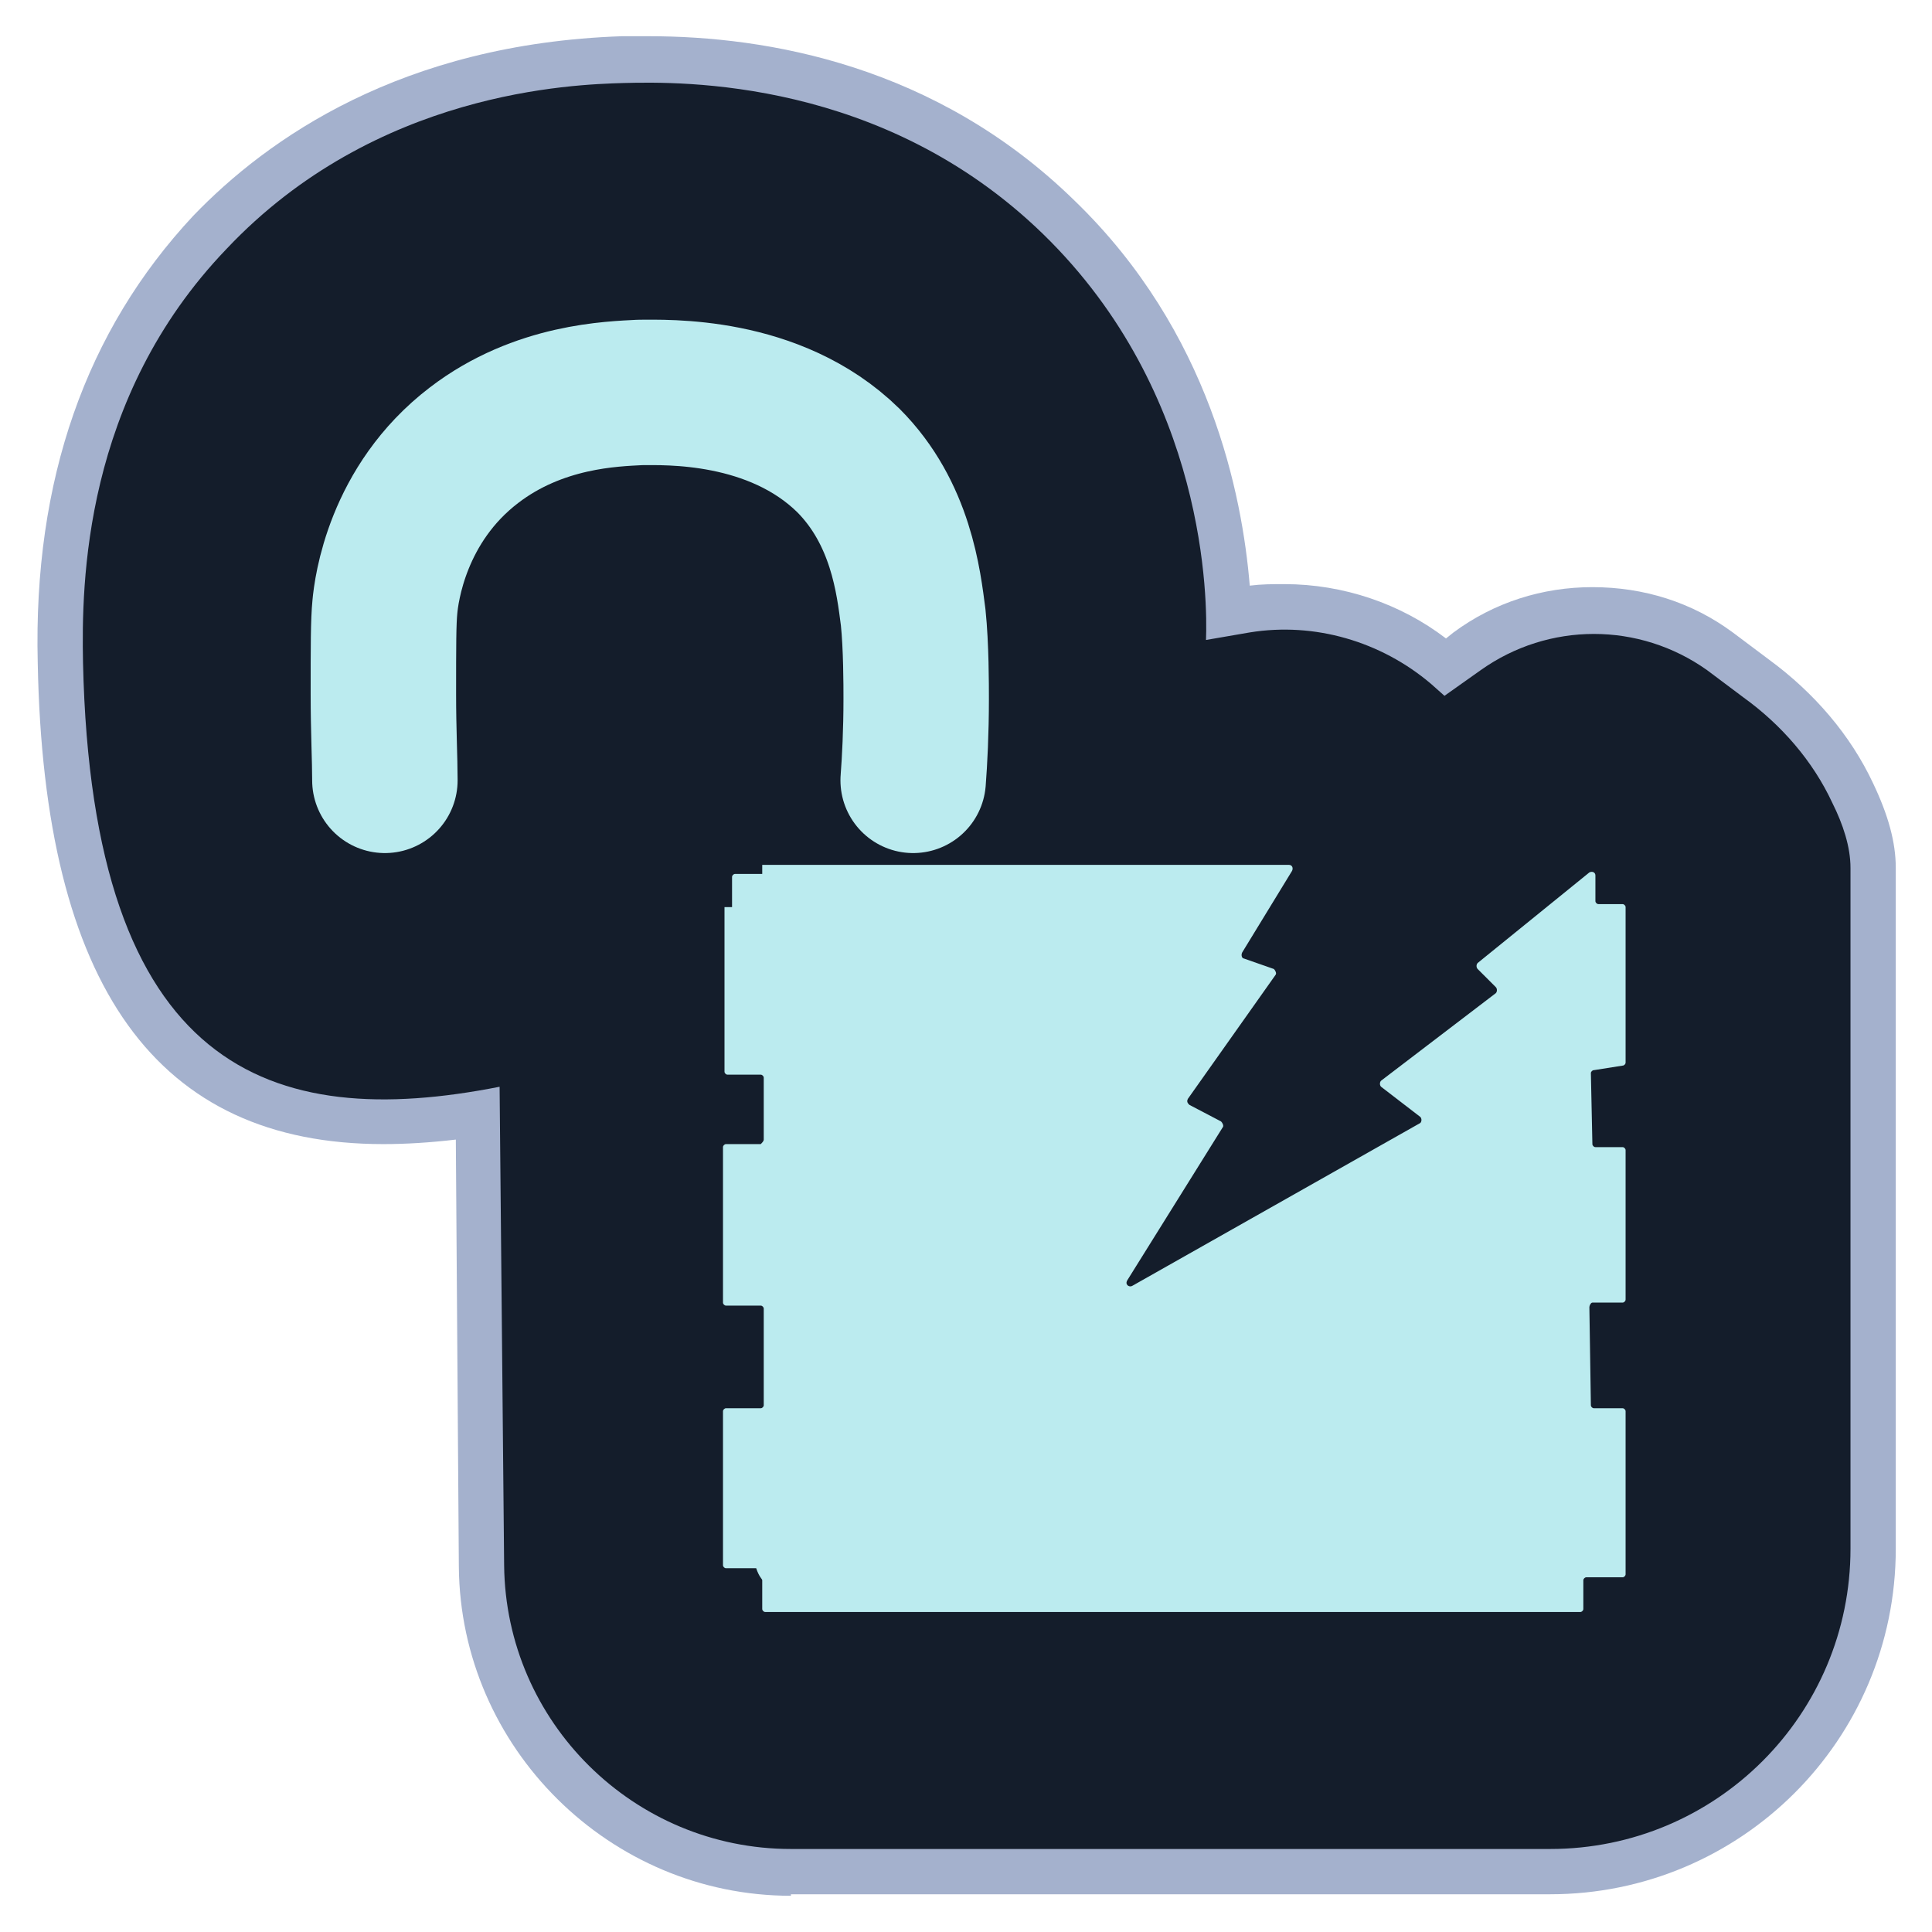
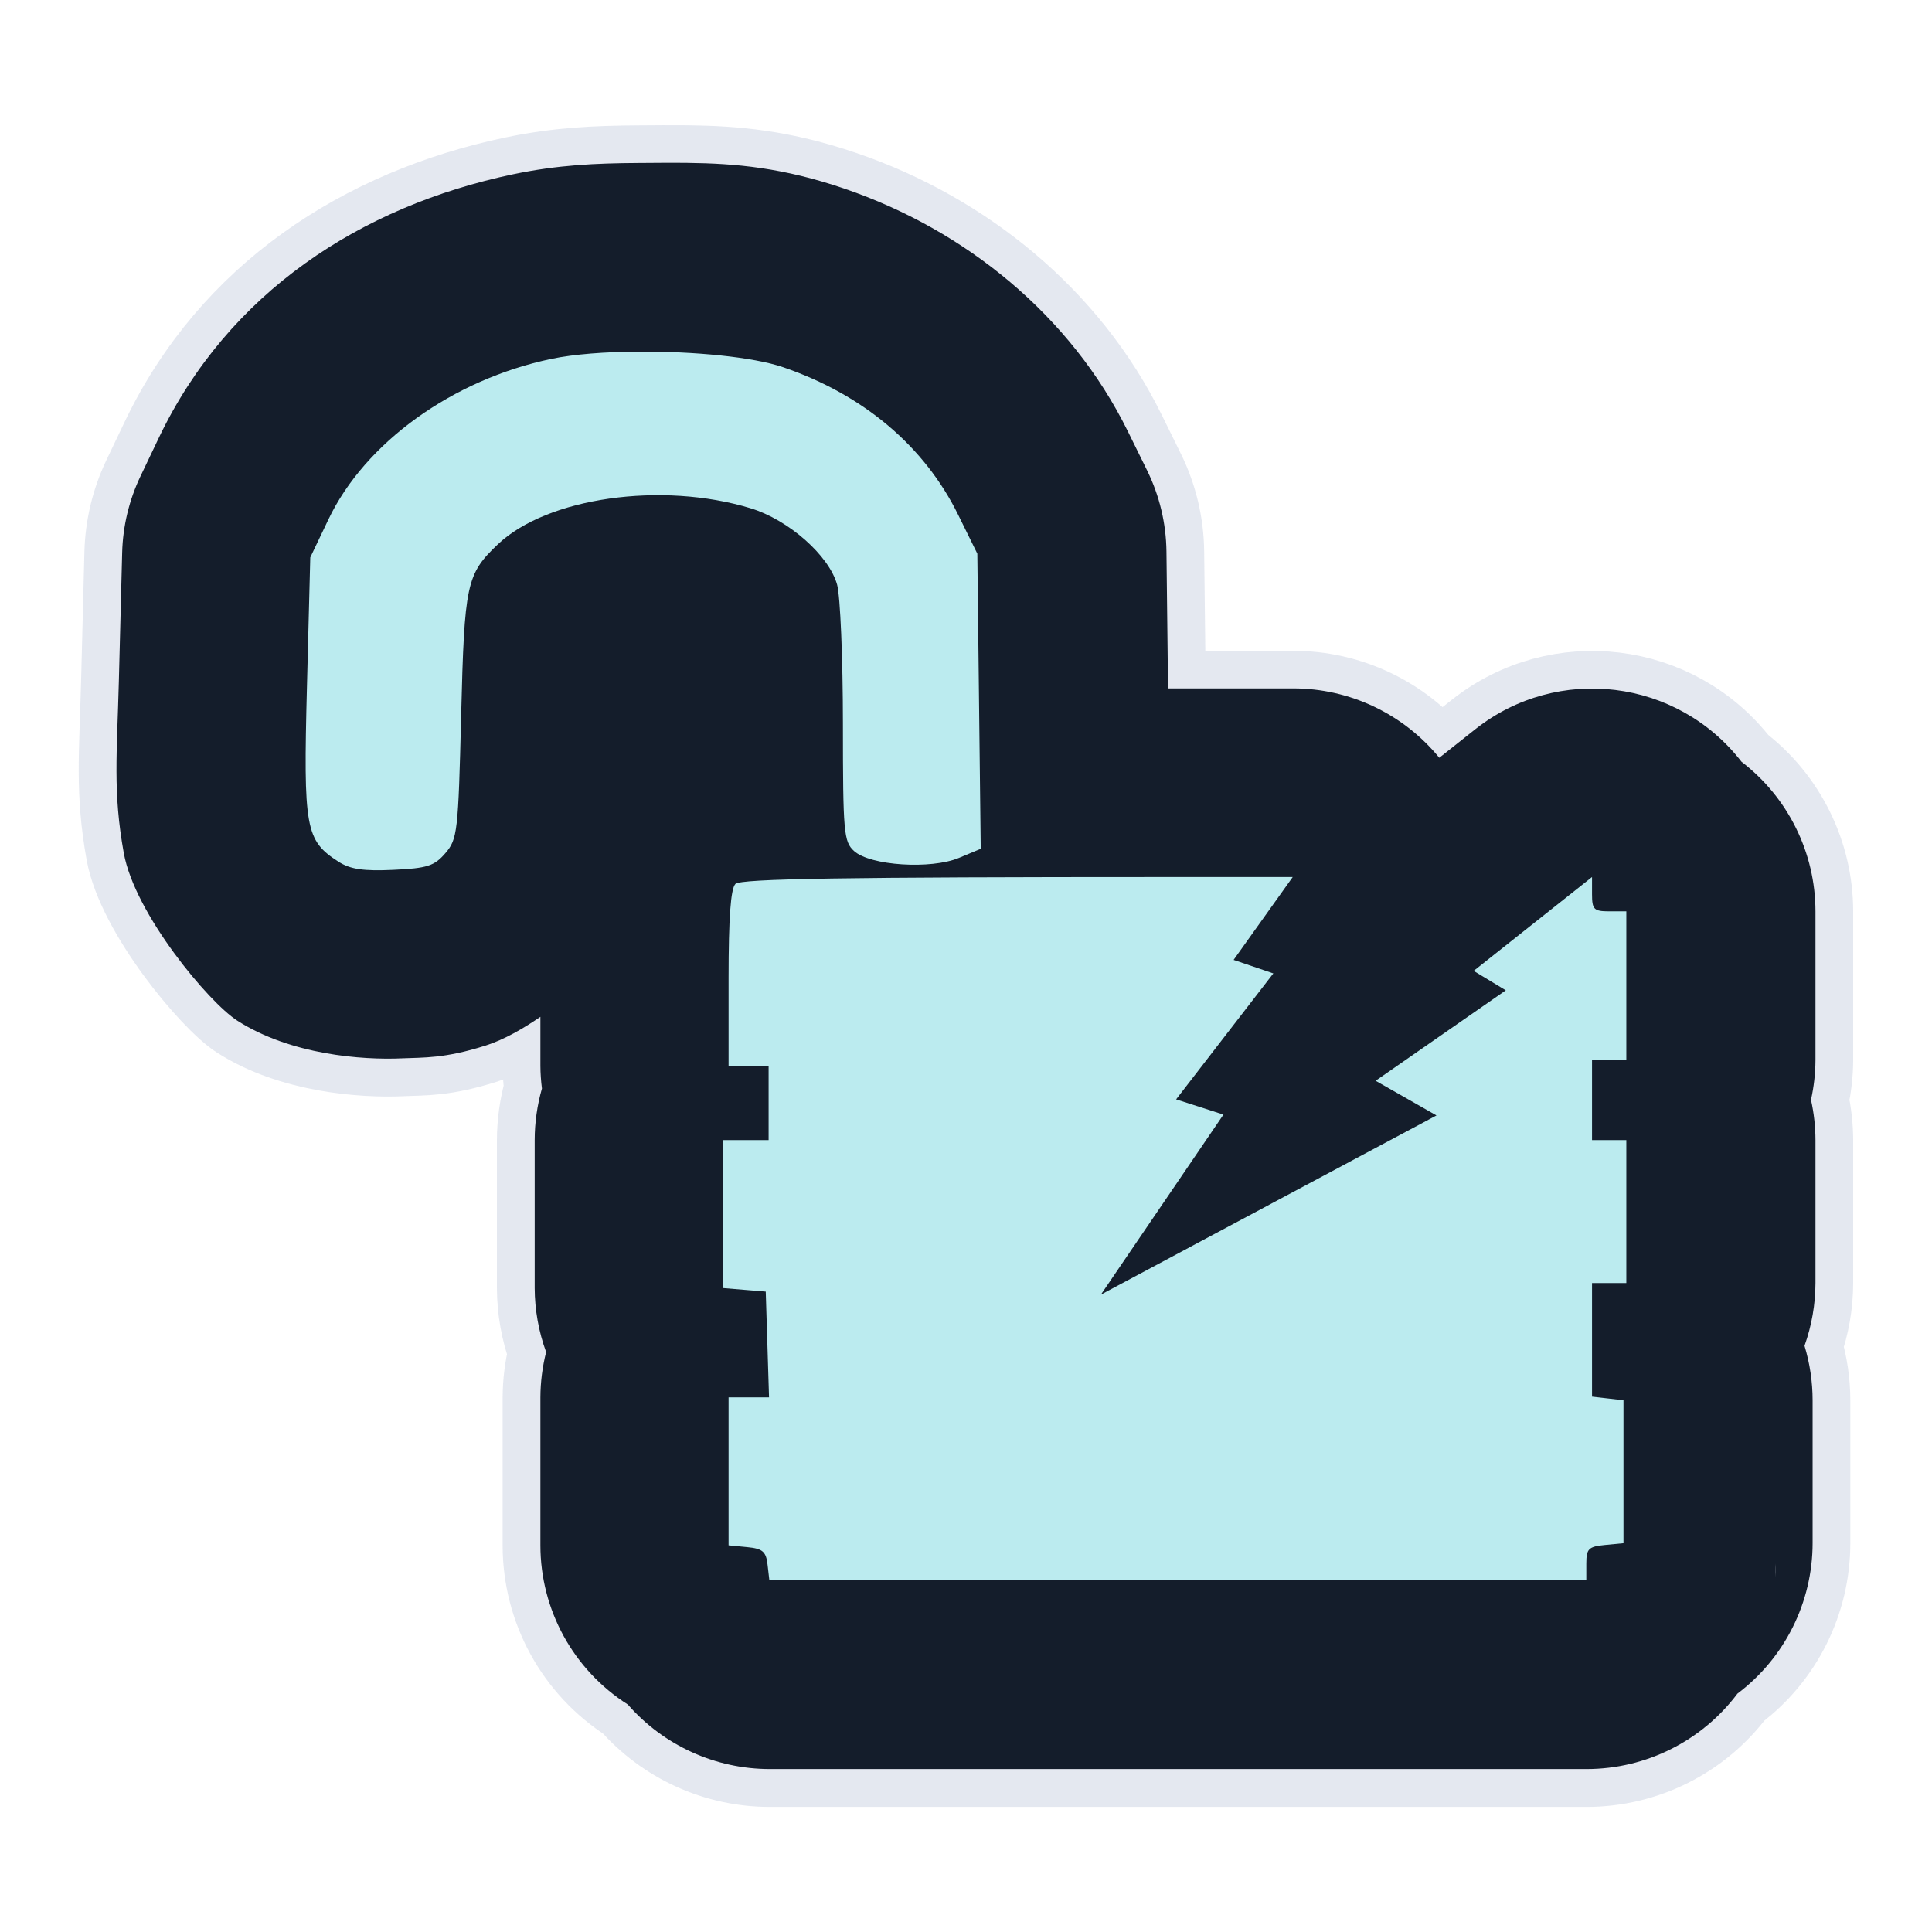
- <svg xmlns="http://www.w3.org/2000/svg" width="128" height="128" viewBox="0 0 128 128" fill="none">
-   <path d="M52.4 125.6C40.4 125.6 30.5 115.8 30.4 103.8L30.2 75.5C28.5 75.7 26.9 75.8 25.4 75.8C10.4 75.8 2.9 65.4 2.5 43.9C2.2 31.8 5.7 21.9 12.8 14.3C17.7 9.2 26.6 2.9 41.2 2.4C41.7 2.4 42.3 2.4 43 2.4C50.8 2.4 62 4.3 71.2 13.3C80.2 22 82.3 32.8 82.8 38.8C83.6 38.7 84.3 38.7 85.1 38.7C89 38.7 92.8 40 95.8 42.3L96.3 41.9C99 39.9 102.2 38.9 105.5 38.9C108.9 38.9 112.1 39.9 114.8 41.9L117.2 43.7C120.2 45.9 122.6 48.7 124.1 51.9C125.1 54 125.6 55.8 125.6 57.5V102.6C125.6 115.3 115.3 125.5 102.7 125.5H52.4V125.6Z" fill="#A4B1CD" />
-   <path d="M33.1 72C17.9 75 6.1 70.9 5.5 43.9C5.4 38.7 5.5 26.4 15 16.5C24.9 6 38 5.6 41.3 5.5C45.2 5.4 58.5 5.2 69.1 15.5C80 26.1 80 39.9 79.9 42.4L82.8 41.9C87.1 41.2 91.5 42.5 94.8 45.3L95.7 46.1L98.1 44.4C102.6 41.2 108.6 41.2 113.1 44.4L115.5 46.2C118 48 120.1 50.4 121.4 53.2C122.1 54.6 122.6 56.1 122.6 57.5V102.6C122.6 113.6 113.7 122.5 102.7 122.5H52.4C42 122.5 33.5 114.1 33.4 103.7L33.1 72Z" fill="#141D2B" />
-   <path d="M50.5 104.7V106.6C50.5 106.7 50.6 106.8 50.7 106.8H104.7C104.8 106.8 104.9 106.7 104.9 106.6V104.7C104.9 104.6 105 104.5 105.1 104.5H107.5C107.6 104.5 107.7 104.4 107.7 104.3V93.5C107.7 93.4 107.6 93.3 107.5 93.3H105.6C105.5 93.3 105.4 93.2 105.4 93.1L105.3 86.6C105.3 86.5 105.4 86.3 105.5 86.3H107.5C107.6 86.3 107.7 86.2 107.7 86.1V76.2C107.7 76.1 107.6 76 107.5 76H105.7C105.6 76 105.5 75.9 105.5 75.8L105.4 71.1C105.4 71 105.5 70.9 105.6 70.9L107.5 70.6C107.6 70.6 107.7 70.5 107.7 70.4V60.1C107.7 60 107.6 59.9 107.5 59.9H105.9C105.8 59.9 105.7 59.8 105.7 59.7V58C105.7 57.8 105.5 57.7 105.3 57.8L97.9 63.8C97.8 63.9 97.8 64.1 97.9 64.2L99.1 65.4C99.2 65.5 99.2 65.7 99.1 65.8L91.5 71.6C91.4 71.7 91.4 71.9 91.5 72L94.1 74C94.2 74.1 94.2 74.3 94.1 74.4L75 85.2C74.8 85.3 74.5 85.1 74.7 84.8L81 74.7C81.1 74.6 81 74.4 80.9 74.3L78.8 73.2C78.7 73.1 78.6 73 78.7 72.8L84.5 64.6C84.6 64.5 84.5 64.3 84.4 64.2L82.4 63.5C82.3 63.5 82.2 63.3 82.3 63.1L85.6 57.7C85.7 57.5 85.6 57.3 85.4 57.3H50.5V57.9H48.7C48.6 57.9 48.5 58 48.5 58.1V60.1H48V71C48 71.1 48.1 71.2 48.2 71.2H50.4C50.5 71.2 50.6 71.3 50.6 71.4V75.5C50.6 75.6 50.5 75.7 50.4 75.8H48.1C48 75.8 47.9 75.9 47.9 76V86.3C47.9 86.4 48 86.5 48.1 86.5H50.4C50.5 86.5 50.6 86.6 50.6 86.7V93.1C50.6 93.2 50.5 93.3 50.4 93.3H48.1C48 93.3 47.9 93.4 47.9 93.5V103.7C47.9 103.8 48 103.9 48.1 103.9H50.1C50.3 104.5 50.5 104.6 50.5 104.7Z" fill="#BBEBEF" />
-   <path d="M25.5 51.7C25.5 50.3 25.4 48.4 25.4 46C25.4 42.8 25.4 41.2 25.5 40.2C25.6 39.1 26.3 33.4 31.4 29.5C35.7 26.2 40.6 26.1 42.4 26C44.1 26 51.3 25.7 56.2 30.5C59.7 34 60.2 38.6 60.5 40.9C60.7 42.8 60.7 45.4 60.7 46.3C60.7 48.5 60.6 50.4 60.5 51.7" stroke="#BBEBEF" stroke-width="9.636" stroke-miterlimit="2.5" stroke-linecap="round" stroke-linejoin="round" />
+ <svg xmlns="http://www.w3.org/2000/svg" width="512" height="512" viewBox="0 0 512 512" fill="none">
+   <path opacity="0.3" d="M182.191 43.199C177.898 43.148 173.557 43.199 169.004 43.229C158.079 43.295 147.845 43.728 135.958 46.223C95.673 54.68 60.492 77.496 42.041 116.15C42.04 116.151 42.039 116.153 42.039 116.154L37.23 126.228C34.206 132.563 32.55 139.463 32.369 146.48L31.488 180.692C30.995 199.818 29.88 209.936 32.797 226.098C35.714 242.259 55.351 265.691 62.863 270.506C76.976 279.558 95.934 281.005 106.685 280.504C112.126 280.251 117.754 280.615 128.769 277.092C133.632 275.536 138.664 272.613 143.204 269.506V282.475C143.219 284.491 143.355 286.505 143.612 288.506C142.343 292.952 141.696 297.552 141.69 302.175V341.391C141.713 347.176 142.738 352.914 144.721 358.349C143.731 362.278 143.221 366.313 143.204 370.365V409.572C143.208 426.667 151.946 442.574 166.369 451.751C175.862 462.616 189.585 468.852 204.013 468.856H420.506C436.217 468.833 451.005 461.432 460.436 448.866C472.956 439.436 480.33 424.682 480.356 409.008V371.123C480.348 366.232 479.627 361.369 478.209 356.688C480.113 351.35 481.095 345.727 481.113 340.06V302.175C481.102 298.584 480.704 295.006 479.926 291.501C480.695 288.039 481.093 284.505 481.113 280.958V241.558C481.095 226.013 473.854 211.36 461.513 201.908C444.487 179.911 412.784 176.037 390.962 193.287L381.421 200.851C371.93 189.223 357.717 182.474 342.708 182.467H309.535L309.117 146.194C309.032 138.727 307.274 131.374 303.975 124.675L298.897 114.367C283.777 83.672 255.868 61.012 223.868 50.059C207.513 44.461 195.071 43.355 182.191 43.199ZM427.885 191.538C427.915 191.539 428.006 191.557 428.036 191.557H426.569C426.588 191.557 426.919 191.49 427.885 191.538ZM472.021 235.546C472.079 236.578 472.021 236.998 472.021 237.012V235.546ZM470.505 414.404C470.505 414.56 470.594 415.969 470.505 418.023V414.404Z" fill="#141D2B" stroke="#A4B1CD" stroke-width="20" stroke-linejoin="round" />
+   <path d="M182.194 43.165C177.9 43.113 173.558 43.165 169.006 43.194C158.081 43.26 147.847 43.693 135.96 46.188C95.673 54.645 60.495 77.461 42.047 116.113C42.046 116.114 42.047 116.112 42.047 116.113L37.236 126.191C34.212 132.525 32.556 139.426 32.375 146.442L31.494 180.654C31.001 199.781 29.886 209.899 32.803 226.06C35.72 242.221 55.356 265.651 62.868 270.469C76.982 279.521 95.94 280.967 106.692 280.467C112.133 280.214 117.761 280.578 128.775 277.055C133.638 275.499 138.671 272.576 143.211 269.469V282.437C143.225 284.454 143.361 286.468 143.619 288.468C142.349 292.914 141.703 297.515 141.697 302.138V341.353C141.719 347.139 142.744 352.877 144.728 358.312C143.737 362.241 143.228 366.275 143.211 370.328V409.536C143.216 426.63 151.953 442.537 166.376 451.713C175.869 462.578 189.592 468.814 204.02 468.818H420.514C436.224 468.795 451.013 461.394 460.443 448.828C472.963 439.398 480.336 424.644 480.362 408.97V371.086C480.357 366.195 479.633 361.332 478.216 356.651C480.119 351.312 481.101 345.69 481.12 340.022V302.138C481.109 298.548 480.711 294.969 479.933 291.464C480.701 288.002 481.099 284.468 481.12 280.921V241.522C481.103 225.977 473.861 211.324 461.519 201.872C444.493 179.876 412.789 176.002 390.969 193.251L381.429 200.816C371.937 189.188 357.724 182.438 342.715 182.431H309.542L309.124 146.159C309.038 138.692 307.281 131.339 303.981 124.64L298.903 114.332C283.783 83.638 255.875 60.979 223.875 50.025C207.52 44.427 195.074 43.321 182.194 43.165ZM427.891 191.504C427.92 191.505 428.012 191.521 428.042 191.521H426.575C426.592 191.521 426.926 191.454 427.891 191.504ZM472.029 235.51C472.087 236.543 472.029 236.962 472.029 236.977V235.51ZM470.514 414.37C470.514 414.526 470.602 415.935 470.514 417.989V414.37Z" fill="#141D2B" />
+   <path d="M169.179 93.184C160.42 93.237 152.084 93.856 146.104 95.112C119.917 100.609 96.751 117.292 87.038 137.645L82.227 147.722L81.346 181.935C80.375 219.622 80.937 222.738 89.729 228.376C92.839 230.371 96.325 230.885 104.235 230.517C113.24 230.098 115.104 229.502 118.026 226.105C121.231 222.379 121.445 220.507 122.208 189.691C123.075 154.633 123.605 152.161 131.952 144.234C144.989 131.853 175.359 127.526 198.908 134.693C208.996 137.763 219.695 147.205 221.842 154.931C222.684 157.963 223.377 174.488 223.381 191.654C223.389 220.676 223.596 223.052 226.346 225.541C230.627 229.414 246.703 230.457 254.151 227.345L259.903 224.943L259.452 185.836L259.001 146.729L253.923 136.42C244.959 118.223 228.792 104.592 207.552 97.321C199.552 94.582 183.779 93.096 169.181 93.184L169.179 93.184ZM309.309 232.423C223.757 232.423 196.279 232.86 194.899 234.242C193.643 235.498 193.079 243.233 193.079 259.246V282.432H203.688V302.133H191.565V341.349L197.247 341.82L202.93 342.289L203.366 356.307L203.801 370.325H193.078V409.534L198.004 410.008C202.108 410.404 203.009 411.178 203.408 414.651L203.889 418.817H420.388V414.368C420.388 410.455 420.981 409.859 425.312 409.442L430.238 408.967V371.082L426.07 370.604L421.904 370.123V340.018H430.995V302.134H421.904V280.917H430.995V241.517H426.449C422.408 241.517 421.904 241.013 421.904 236.972V232.425L390.539 257.292L399.052 262.444L364.553 286.415L380.684 295.601L291.746 343.092L324.228 295.376L311.683 291.342L337.447 257.964L326.918 254.38L342.586 232.425L309.309 232.423Z" fill="#BBEBEF" />
</svg>
